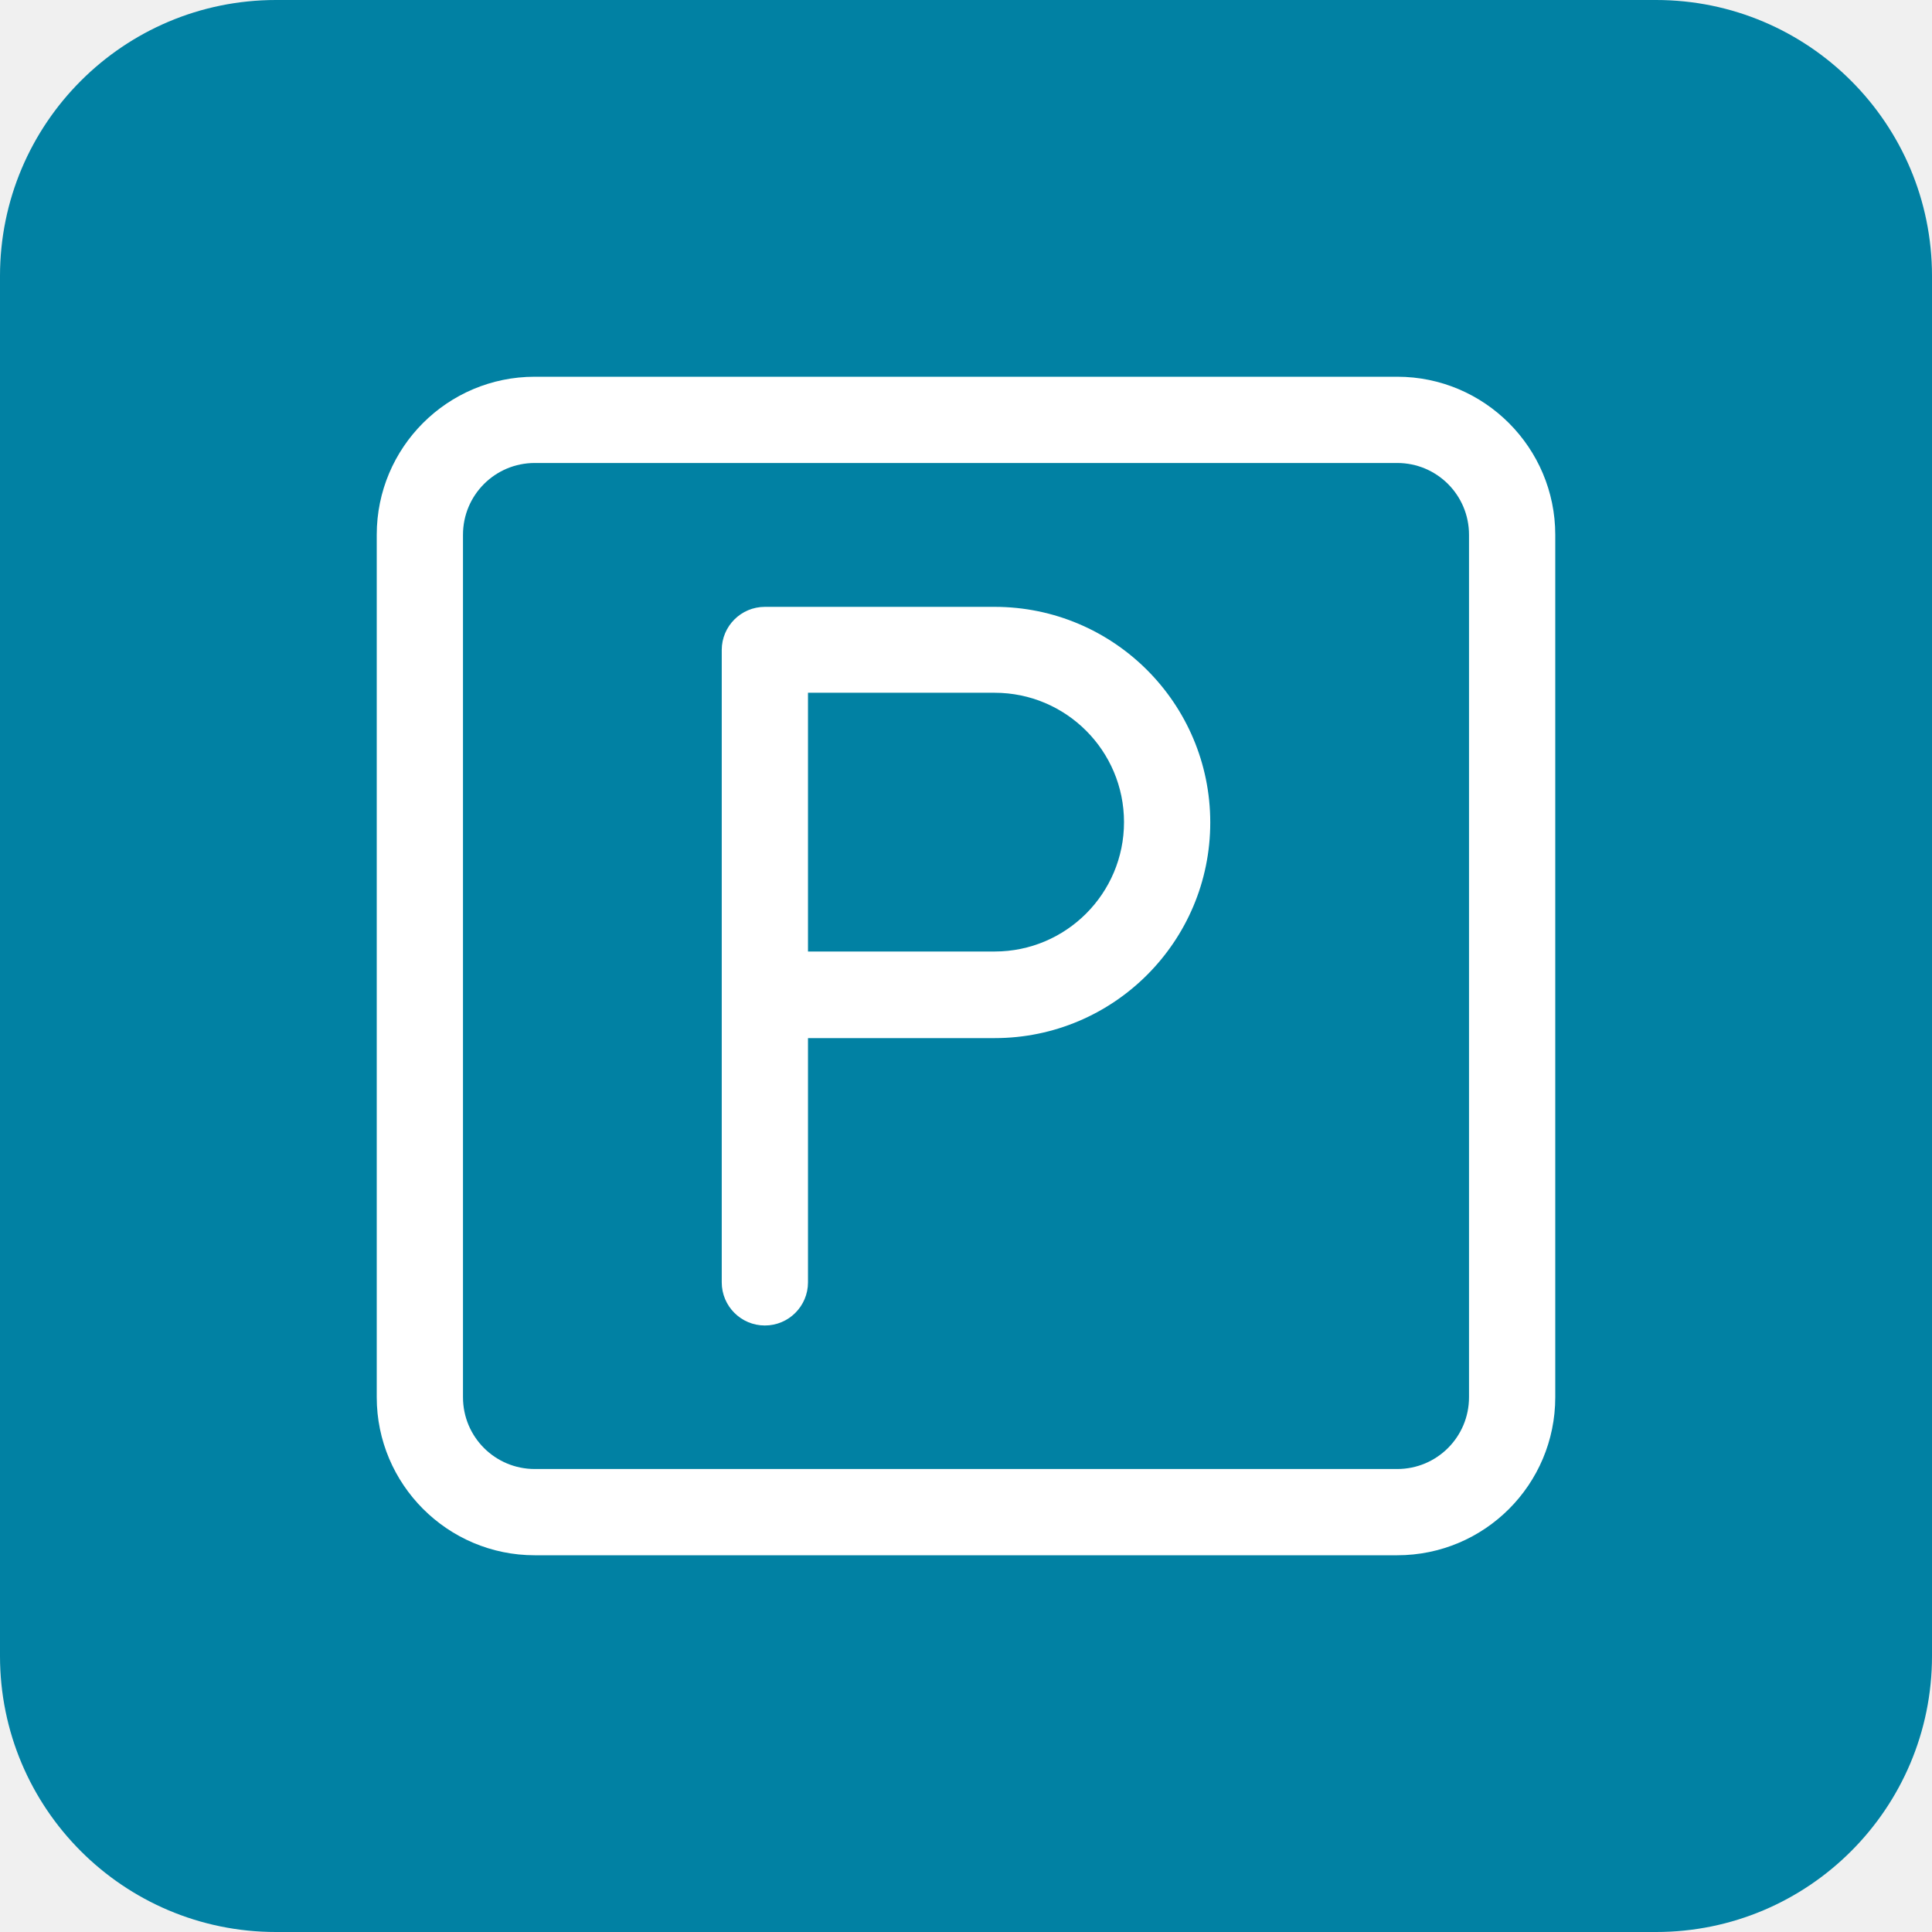
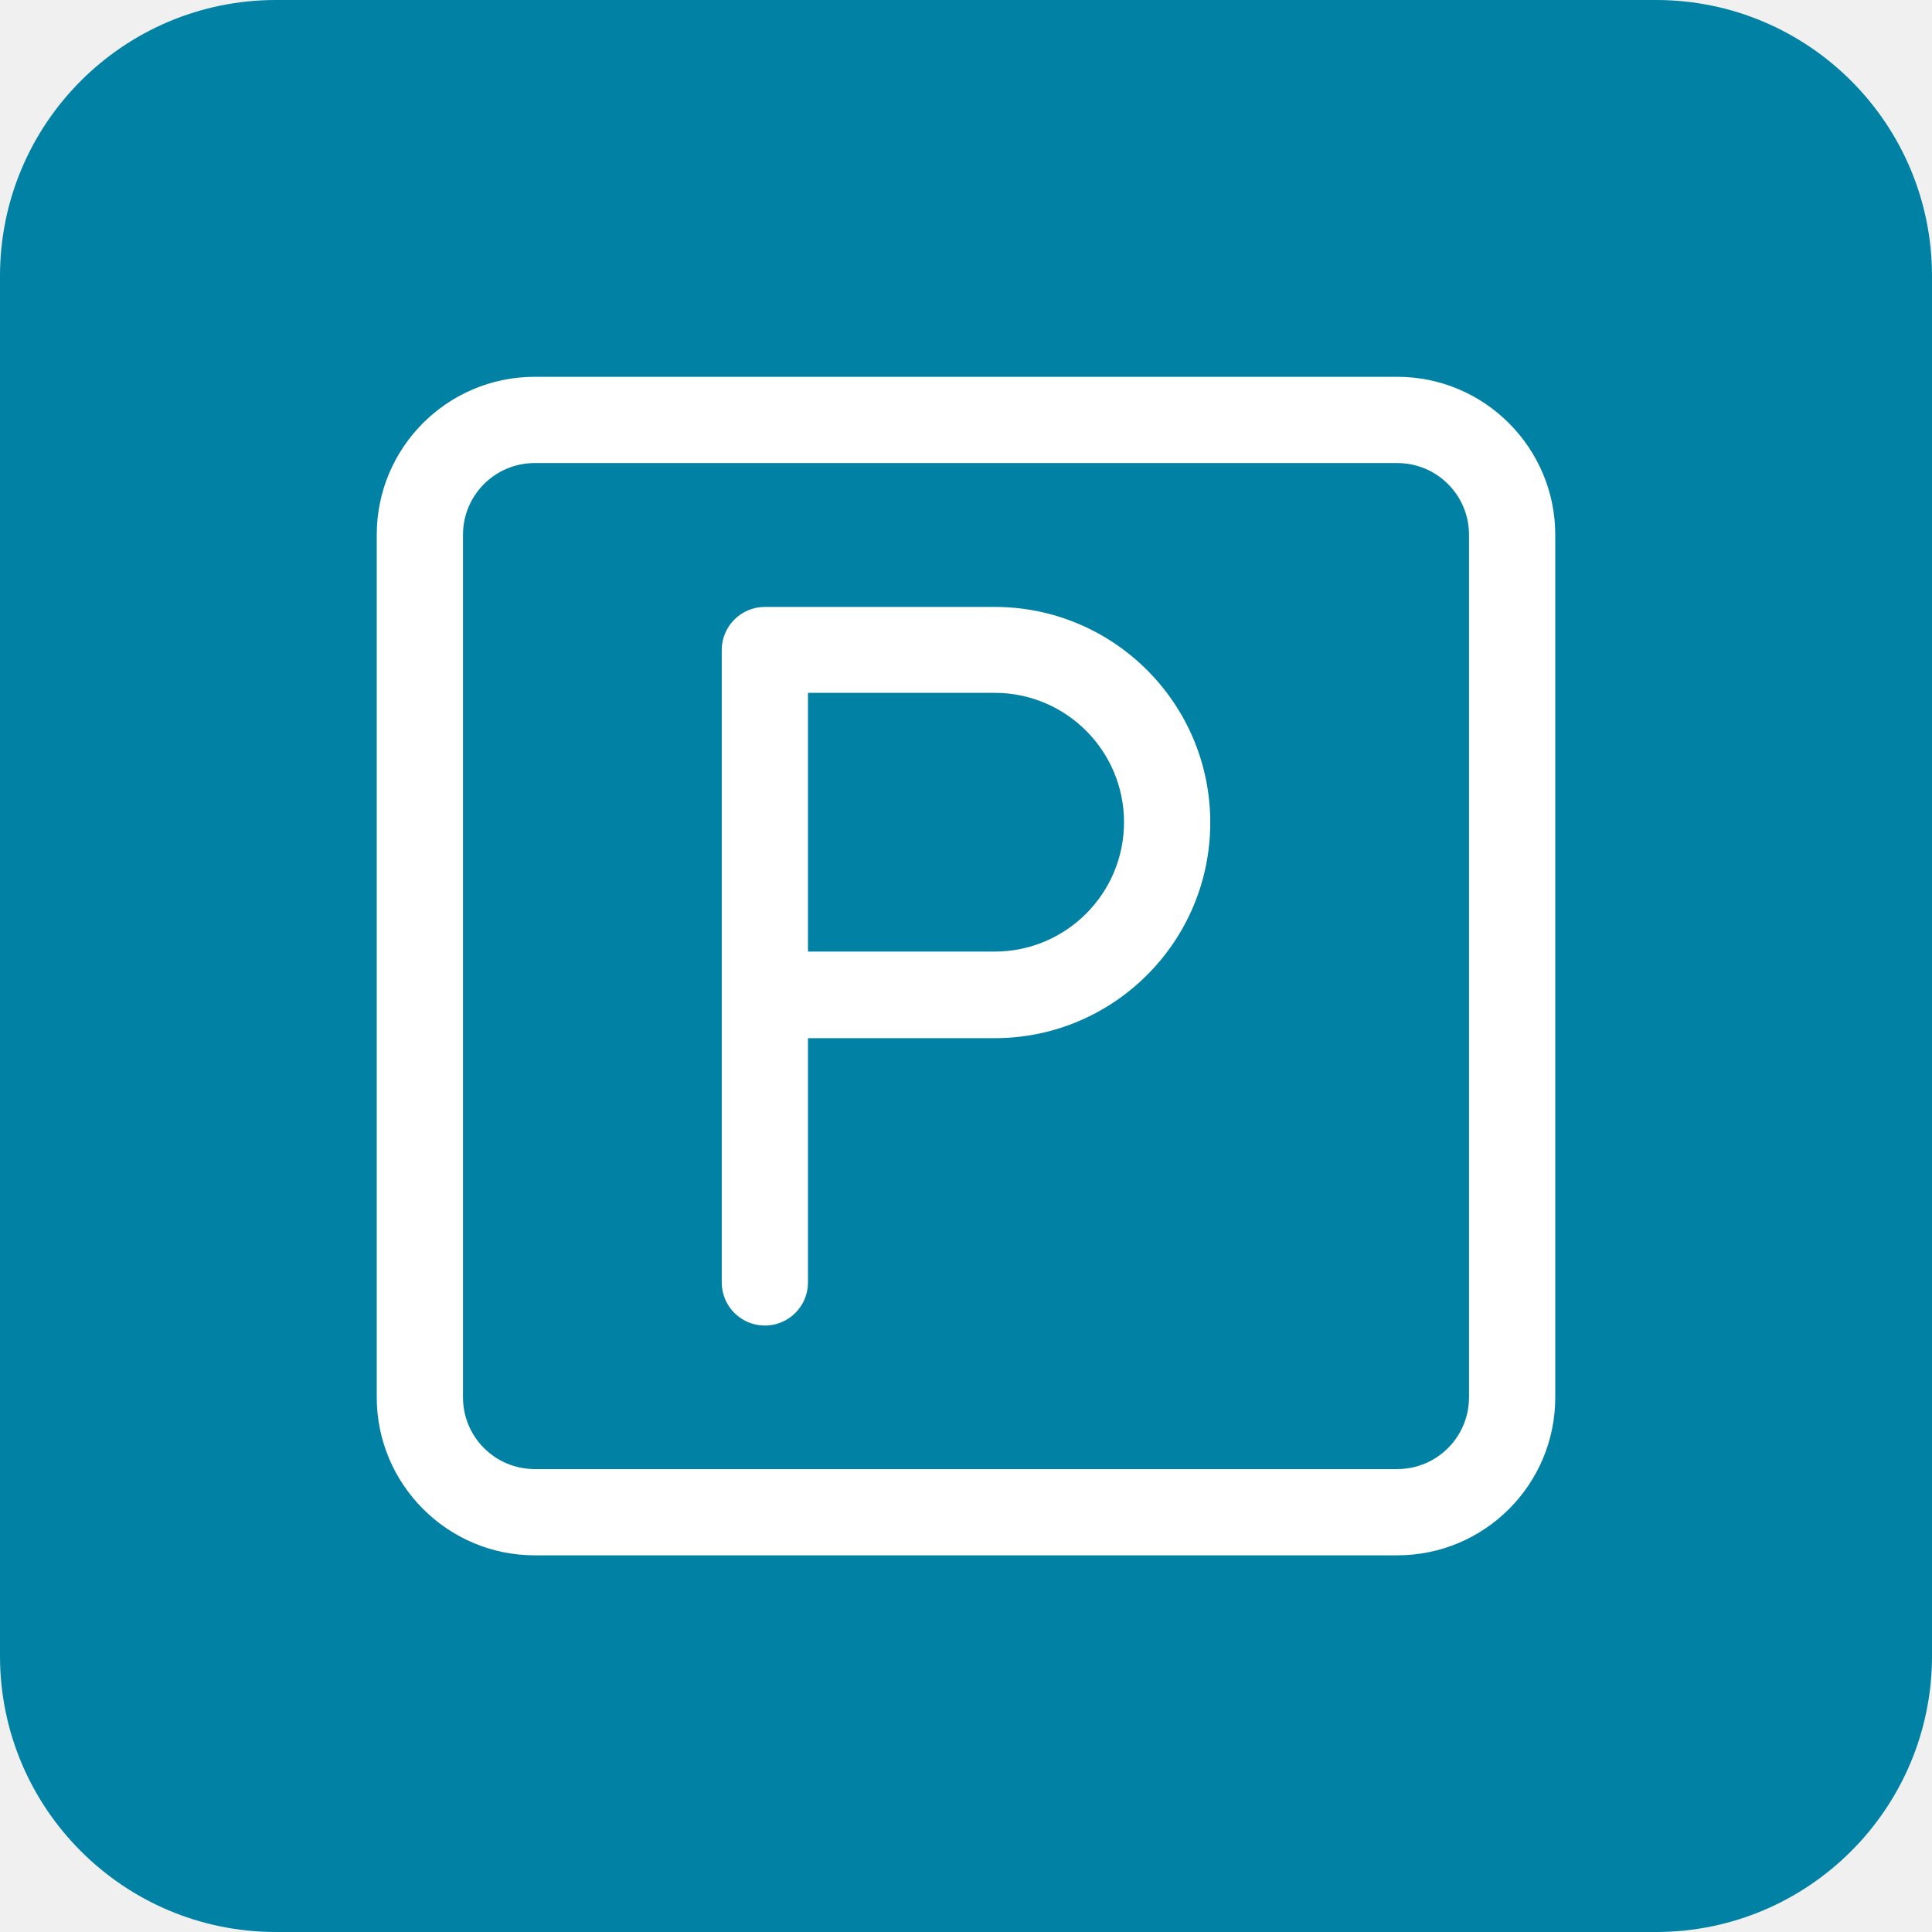
<svg xmlns="http://www.w3.org/2000/svg" width="28" height="28" viewBox="0 0 28 28" fill="none">
  <path d="M0 4C0 1.791 1.791 0 4 0H24C26.209 0 28 1.791 28 4V24C28 26.209 26.209 28 24 28H4C1.791 28 0 26.209 0 24V4Z" fill="#0181A3" />
-   <path d="M20.25 22.54H7.75C6.485 22.54 5.46 21.51 5.46 20.25V7.75C5.46 6.485 6.485 5.46 7.75 5.46H20.25C21.515 5.46 22.54 6.49 22.54 7.75V20.25C22.54 21.515 21.515 22.54 20.25 22.54ZM7.75 6.71C7.175 6.71 6.71 7.175 6.71 7.75V20.25C6.71 20.825 7.175 21.29 7.75 21.29H20.25C20.825 21.29 21.29 20.825 21.29 20.25V7.75C21.29 7.175 20.825 6.71 20.25 6.71H7.75Z" fill="white" />
-   <path d="M11.085 19.21C10.74 19.21 10.46 18.93 10.46 18.585V9.42C10.46 9.075 10.74 8.795 11.085 8.795H14.415C16.14 8.795 17.54 10.195 17.54 11.92C17.54 13.645 16.14 15.045 14.415 15.045H11.71V18.585C11.71 18.93 11.43 19.21 11.085 19.21ZM11.71 13.79H14.415C15.45 13.79 16.29 12.95 16.29 11.915C16.29 10.88 15.45 10.04 14.415 10.04H11.71V13.79Z" fill="white" />
+   <path d="M20.25 22.541H7.75C6.485 22.541 5.46 21.511 5.46 20.251V7.751C5.46 6.486 6.485 5.461 7.75 5.461H20.25C21.515 5.461 22.54 6.491 22.54 7.751V20.251C22.54 21.516 21.515 22.541 20.25 22.541ZM7.75 6.711C7.175 6.711 6.71 7.176 6.71 7.751V20.251C6.71 20.826 7.175 21.291 7.75 21.291H20.25C20.825 21.291 21.29 20.826 21.29 20.251V7.751C21.29 7.176 20.825 6.711 20.25 6.711H7.75Z" fill="white" />
+   <path d="M11.085 19.211C10.74 19.211 10.46 18.931 10.46 18.586V9.421C10.46 9.076 10.74 8.796 11.085 8.796H14.415C16.14 8.796 17.54 10.196 17.54 11.921C17.54 13.646 16.14 15.046 14.415 15.046H11.71V18.586C11.71 18.931 11.43 19.211 11.085 19.211ZM11.71 13.791H14.415C15.45 13.791 16.29 12.951 16.29 11.916C16.29 10.881 15.45 10.041 14.415 10.041H11.71V13.791Z" fill="white" />
</svg>
